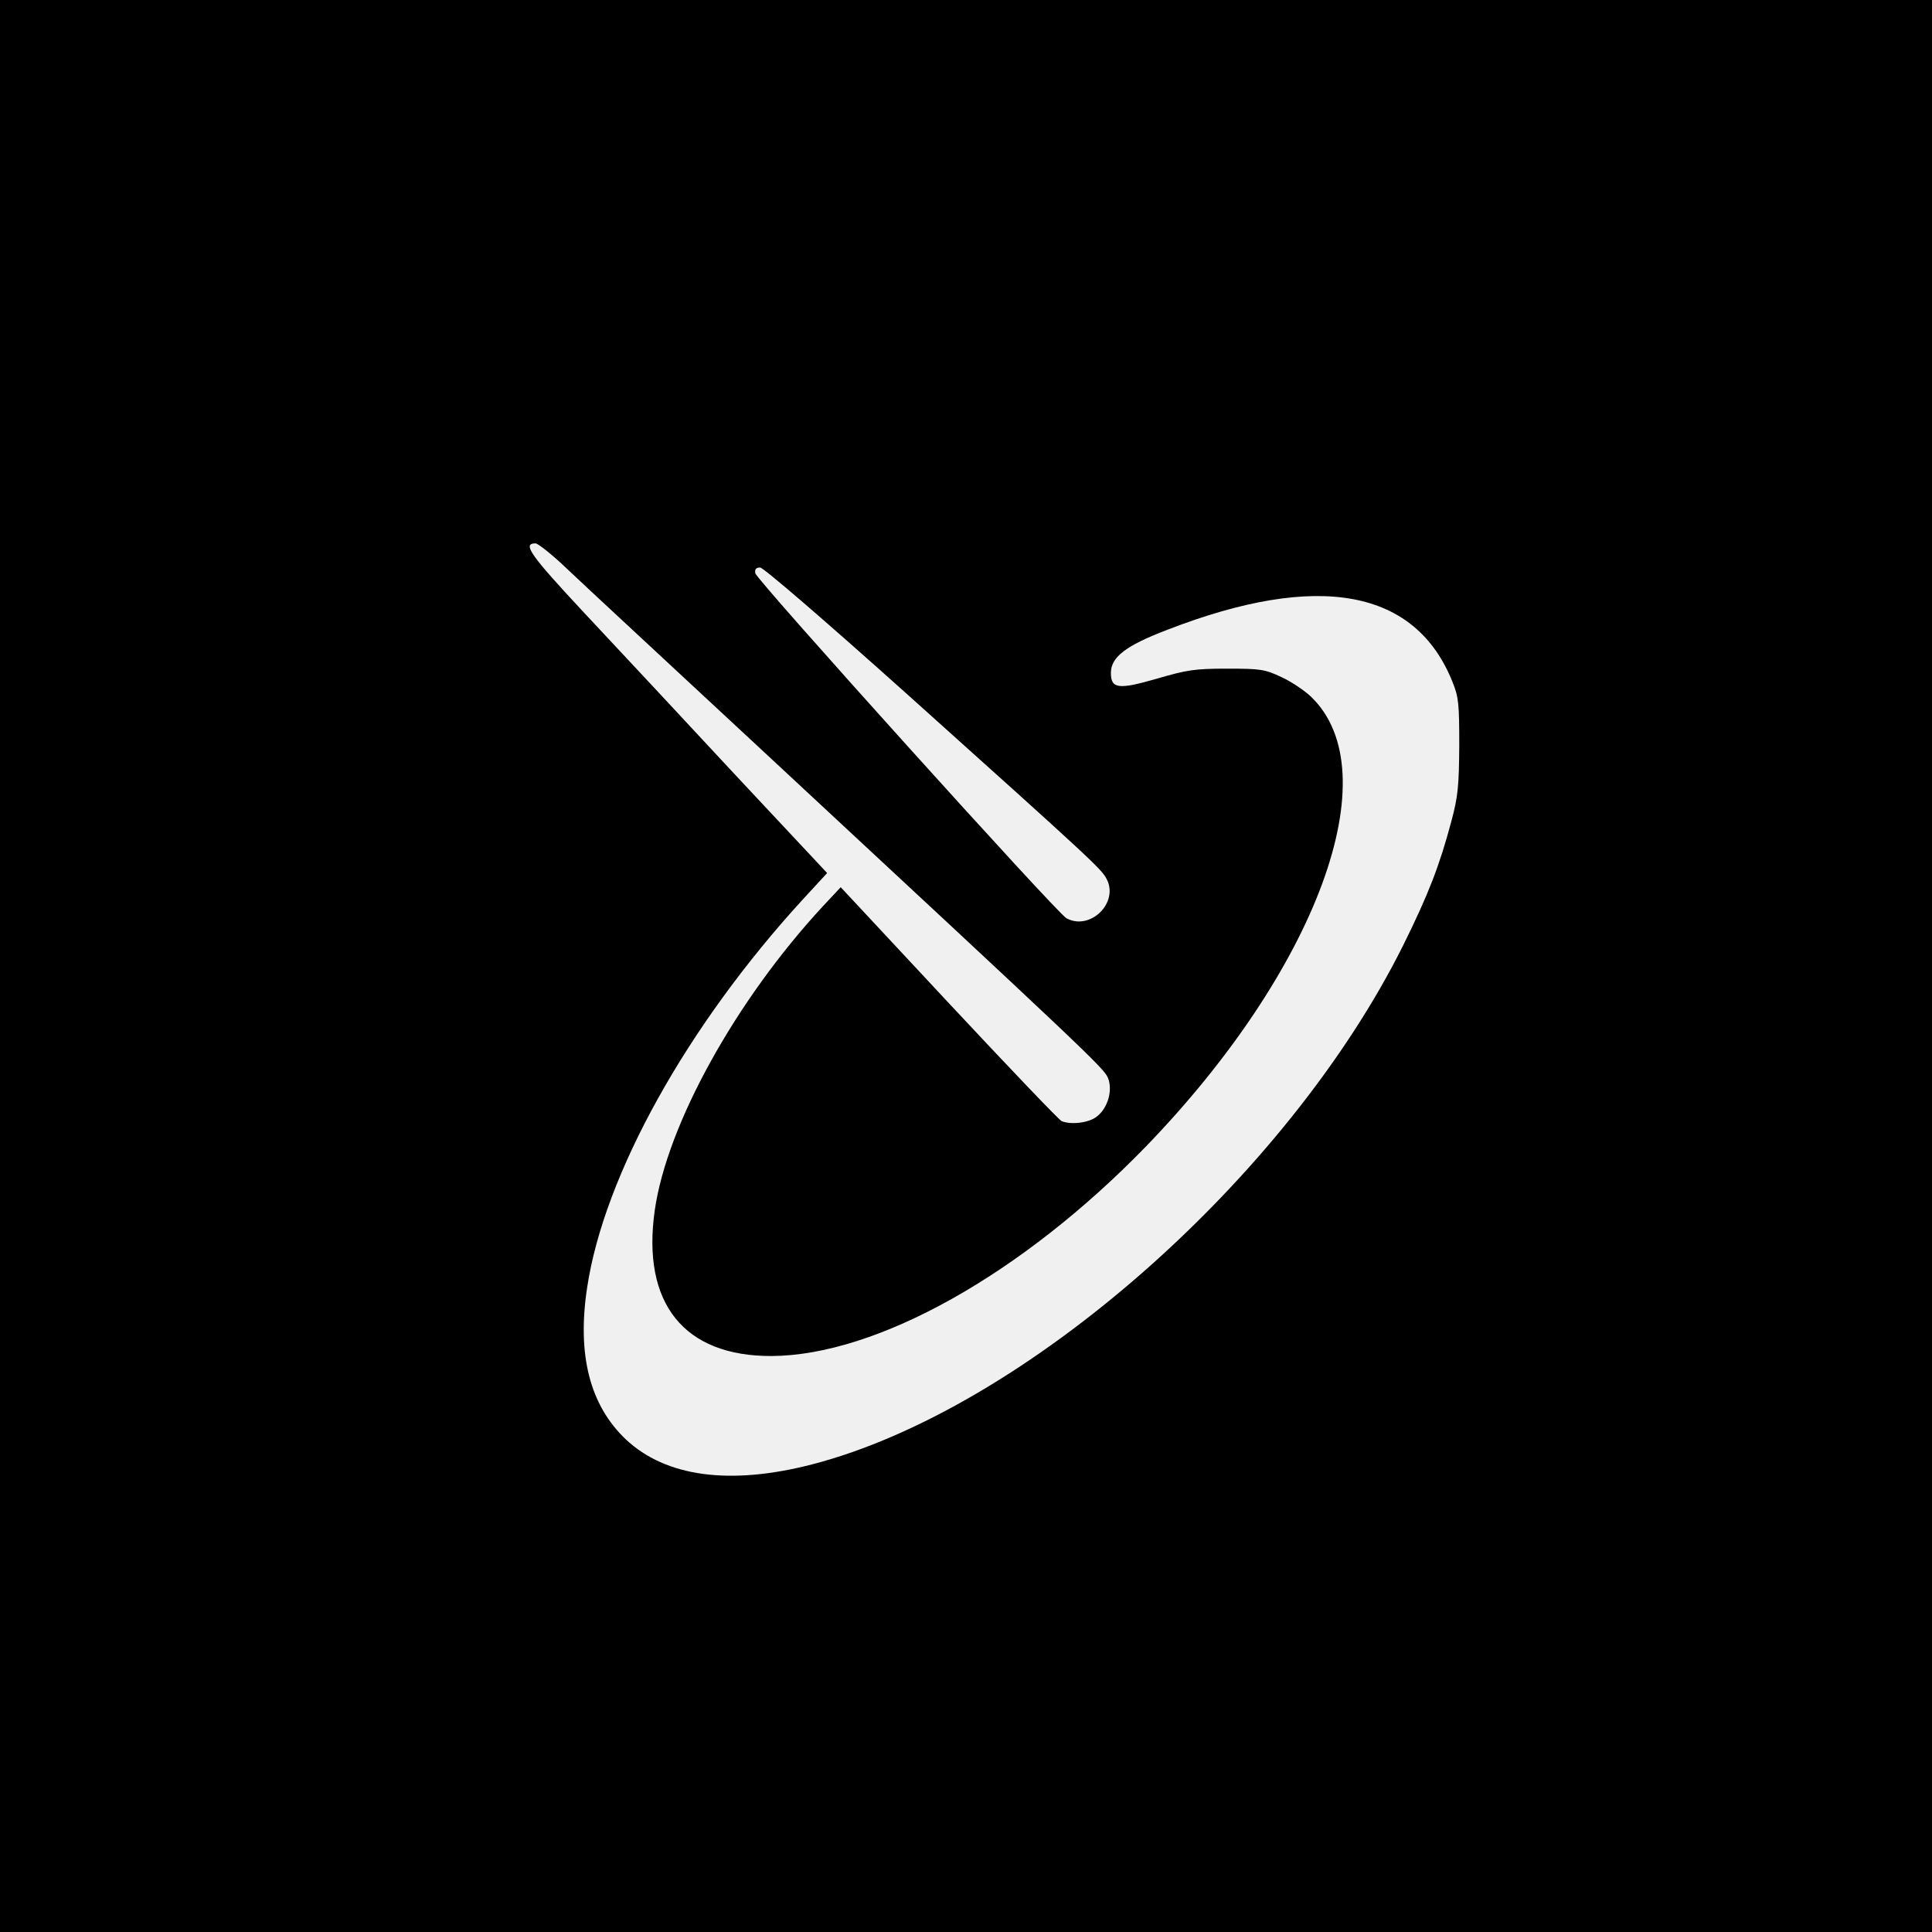
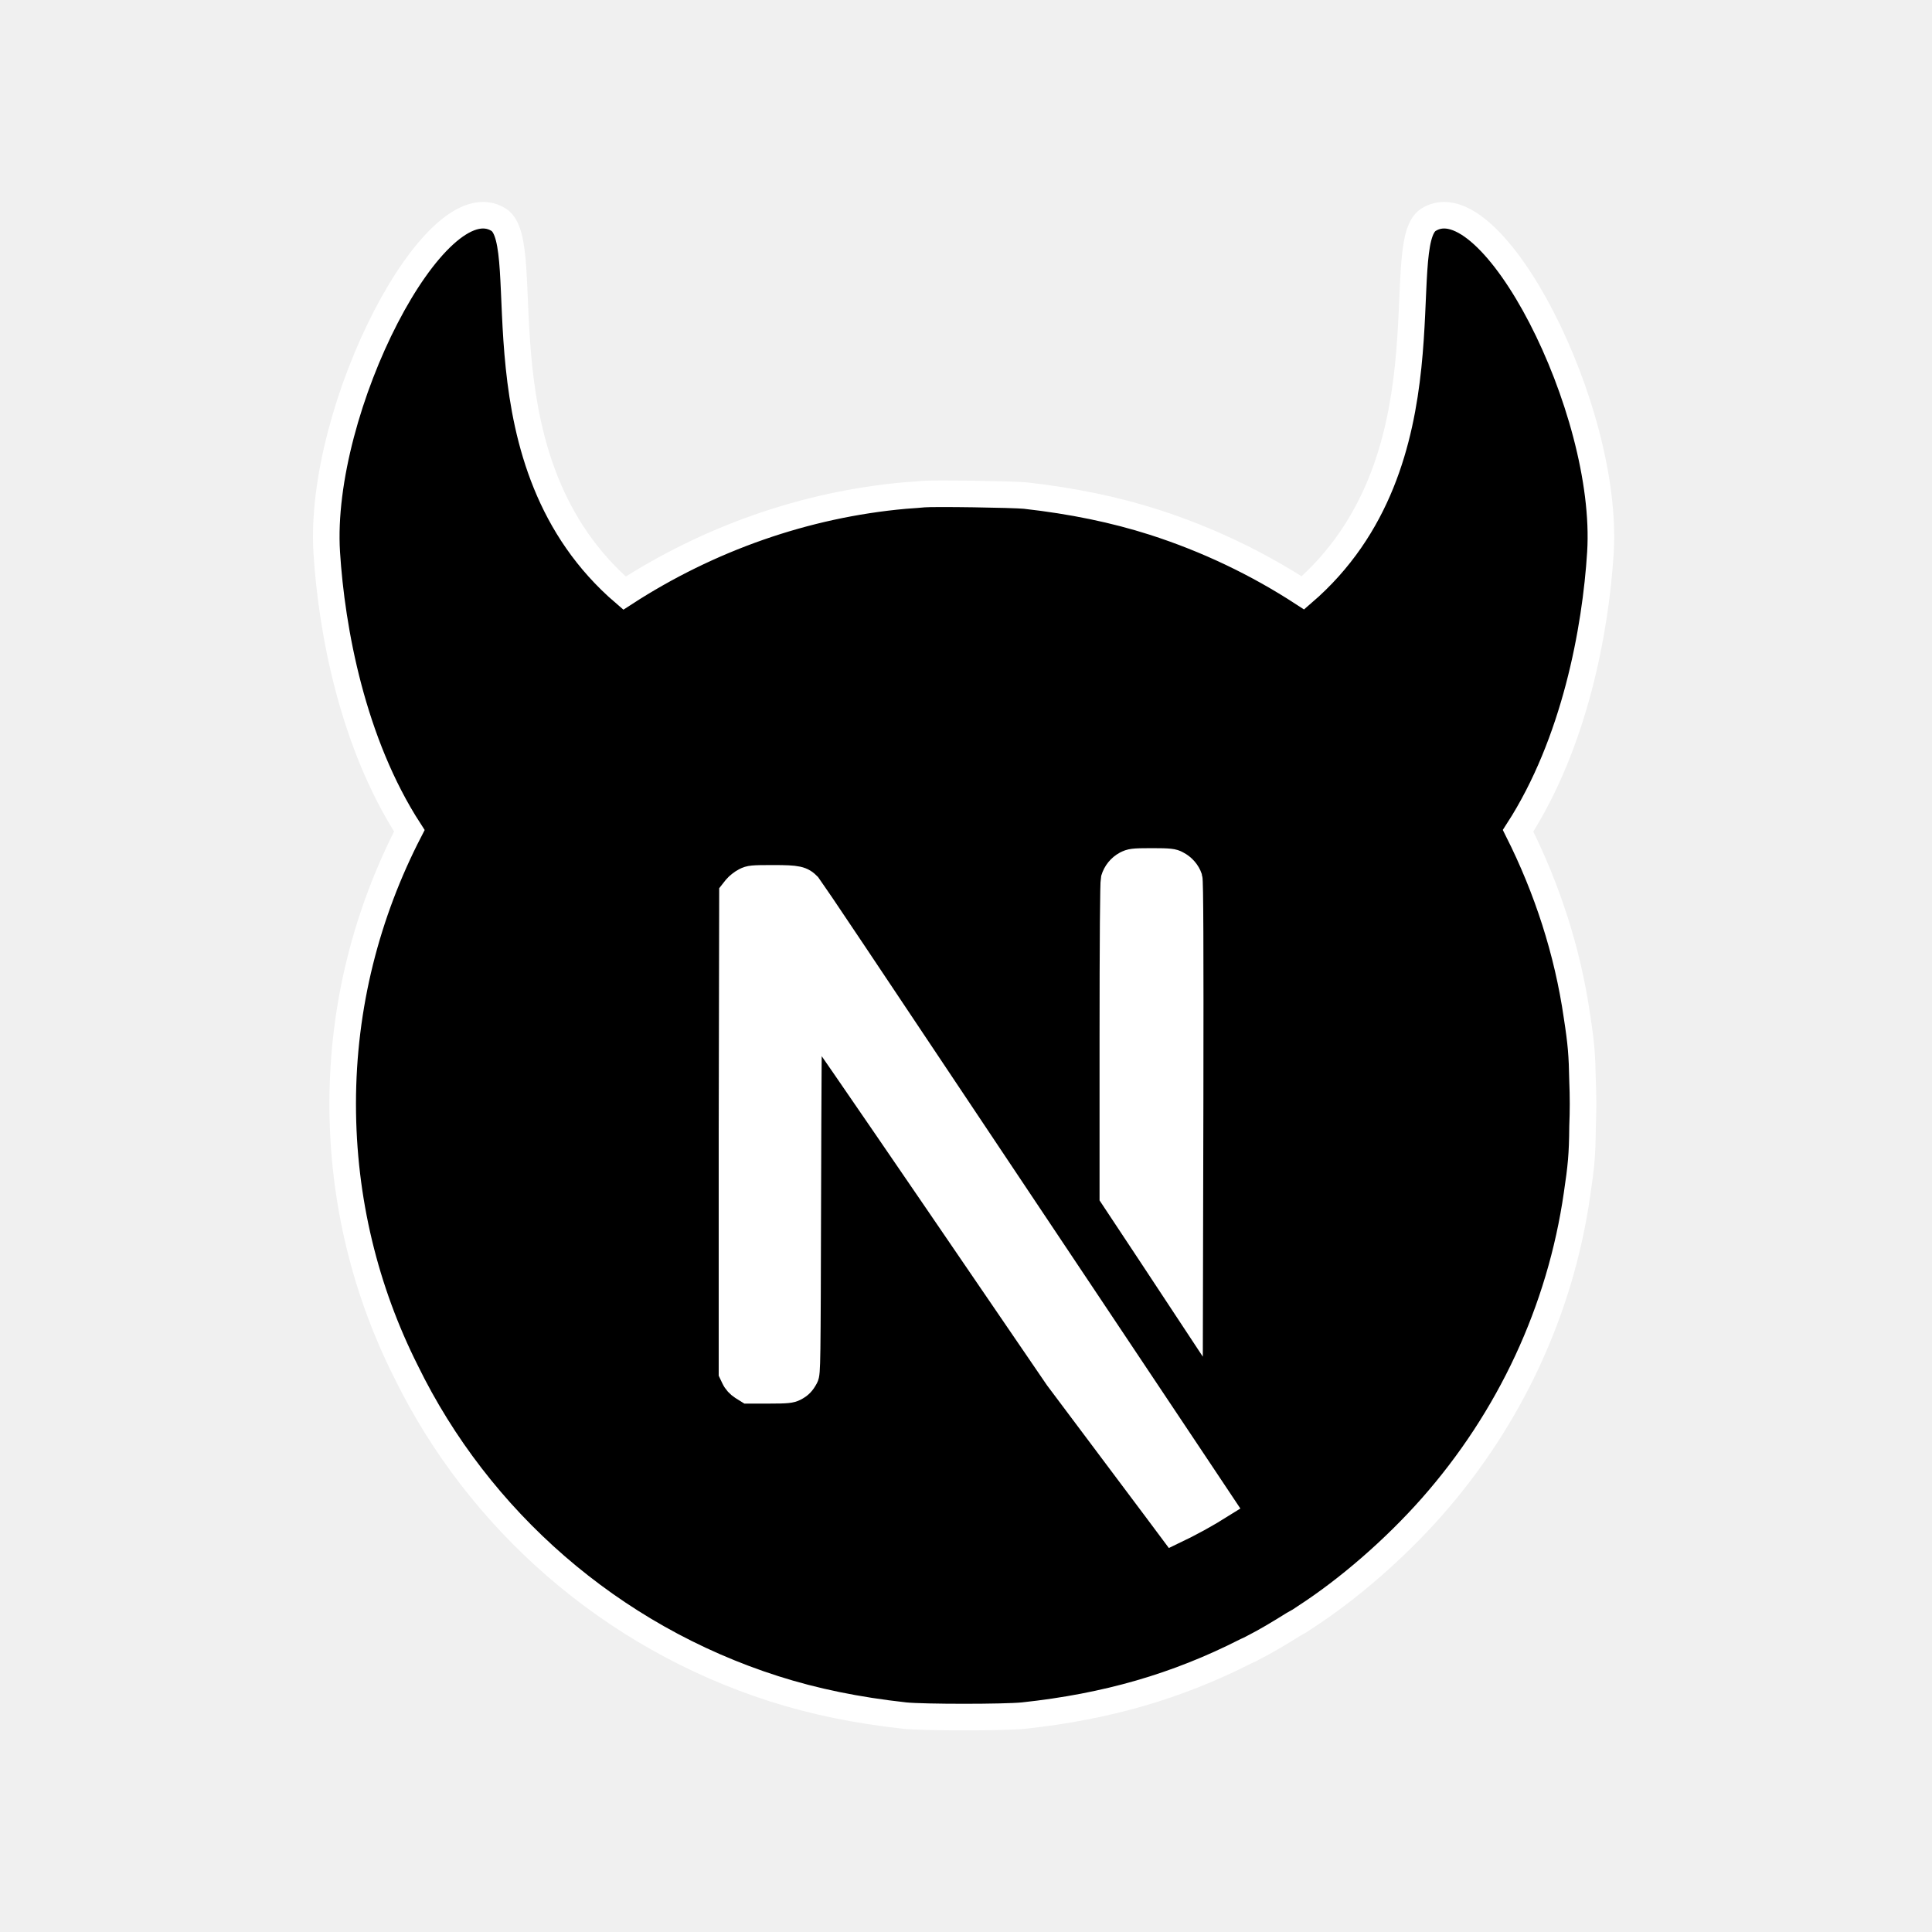
- <svg xmlns="http://www.w3.org/2000/svg" version="1.0" width="640pt" height="640pt" viewBox="0 0 640 640" preserveAspectRatio="xMidYMid meet">
-   <g transform="translate(0,640) scale(0.1,-0.1)" fill="#000000" stroke="none">
-     <path d="M0 3200 l0 -3200 3200 0 3200 0 0 3200 0 3200 -3200 0 -3200 0 0 -3200z m1877 1317 c48 -46 345 -321 658 -612 1046 -972 1122 -1043 1135 -1075 17 -41 0 -101 -37 -129 -25 -20 -83 -28 -116 -15 -8 3 -176 179 -373 390 l-359 385 -59 -63 c-288 -311 -516 -722 -557 -1007 -44 -309 97 -484 387 -483 349 2 829 271 1239 693 568 587 809 1240 548 1491 -21 20 -65 50 -98 65 -55 26 -69 28 -180 28 -106 0 -133 -4 -232 -33 -128 -37 -153 -34 -153 19 0 52 49 90 185 142 502 195 824 136 947 -173 20 -49 22 -73 22 -210 -1 -133 -4 -168 -26 -250 -40 -150 -77 -244 -159 -410 -385 -773 -1256 -1539 -1959 -1721 -271 -70 -484 -42 -617 83 -119 113 -162 280 -128 503 56 373 331 867 714 1285 l81 88 -307 328 c-168 181 -391 420 -496 532 -181 194 -208 232 -163 232 8 0 55 -37 103 -83z m1124 -413 c624 -560 647 -582 665 -616 41 -79 -55 -172 -133 -130 -32 17 -1027 1121 -1031 1143 -2 13 2 19 16 19 11 0 215 -176 483 -416z" />
+ <svg xmlns="http://www.w3.org/2000/svg" version="1.2" viewBox="0 0 800 800" width="801" height="801">
+   <style>
+ 		.s0 { fill: #ffffff } 
+ 		.s1 { fill: #000000;stroke: #ffffff;stroke-miterlimit:100;stroke-width: 11 } 
+ 	</style>
+   <g id="Layer 1">
+     <path id="Shape 1" fill-rule="evenodd" class="s0" d="m556.9 260.6v392.6h-311v-392.6z" />
+     <path class="s1" d="m424.5 205.2c19.6 2.2 37 5.8 53.3 11 22.1 7.1 42.8 17 61.7 29.3 62.7-54 36.2-144.5 52-154.5 26-16.4 74.9 77.9 71.2 137.8-2 32-10.6 78.8-34.1 115.2 12 23.9 20.5 49.8 24.4 76.9 1.7 11 2.1 15.8 2.3 26.7q0.2 4.7 0.2 9.5 0 4.6-0.2 9.3c-0.1 12-0.6 16.7-2.3 28.2-6.9 47.9-27.8 92.8-60.2 129.5-15.3 17.3-34.5 34-52.6 45.7l-2.1 1.4-2.5 1.4c-5.6 3.5-11.2 6.9-17.1 9.9-0.6 0.3-1.5 0.8-2.5 1.2-28.7 14.6-57.8 23-92.3 26.7-7.8 0.8-41.3 0.8-49 0-19.9-2.2-37.5-5.8-54.1-11.1-67.7-21.6-122.5-70-152.5-131.4-16.8-33.4-26.2-71-26.2-110.8 0-40.7 10-79 27.6-113.1-23.6-36.4-32.2-83.2-34.2-115.2-3.7-59.9 45.2-154.2 71.2-137.8 15.8 10.1-10.8 100.7 52.1 154.6 34.7-22.5 74.7-36.7 116.1-40.4 3.2-0.2 6.6-0.5 7.7-0.6 4.2-0.4 37.3 0.1 42.1 0.6zm73 405.2c-22.3-33.5-67.8-101.5-101.1-151.4-33.2-49.8-61-91.3-61.7-92.1-2.7-2.8-4.4-3.2-14.6-3.2-8.7 0-9.5 0.1-11.5 1.1-1.2 0.6-3 2-3.8 3l-1.5 1.9-0.2 99.4v99.3l1 2.1c0.7 1.5 1.9 2.8 3.3 3.7l2.4 1.5h8.7c7.5 0 8.9-0.2 10.5-1 2.1-1.1 3.1-2.1 4.4-4.5 0.9-1.7 0.9-4.6 1.1-76 0.1-40.7 0.3-74.1 0.5-74 0.2 0 23.4 33.7 51.7 75.1l51.3 75.1 41 54.7q3.4 4.6 6.7 9 10.5-5 20.2-11.1zm-20.6-253.7c-7.9 0-8.6 0.2-10.6 1.2-2.4 1.3-4.2 3.5-5 6.2-0.3 1.2-0.5 24.7-0.5 66.5v64.8l15.9 24 15.9 24.1 0.2-89c0.1-62.1 0-89.6-0.4-90.9-0.8-2.4-2.7-4.6-5.1-5.8-1.6-0.9-2.9-1.1-10.4-1.1z" />
+     <g>
+ 		</g>
  </g>
</svg>
